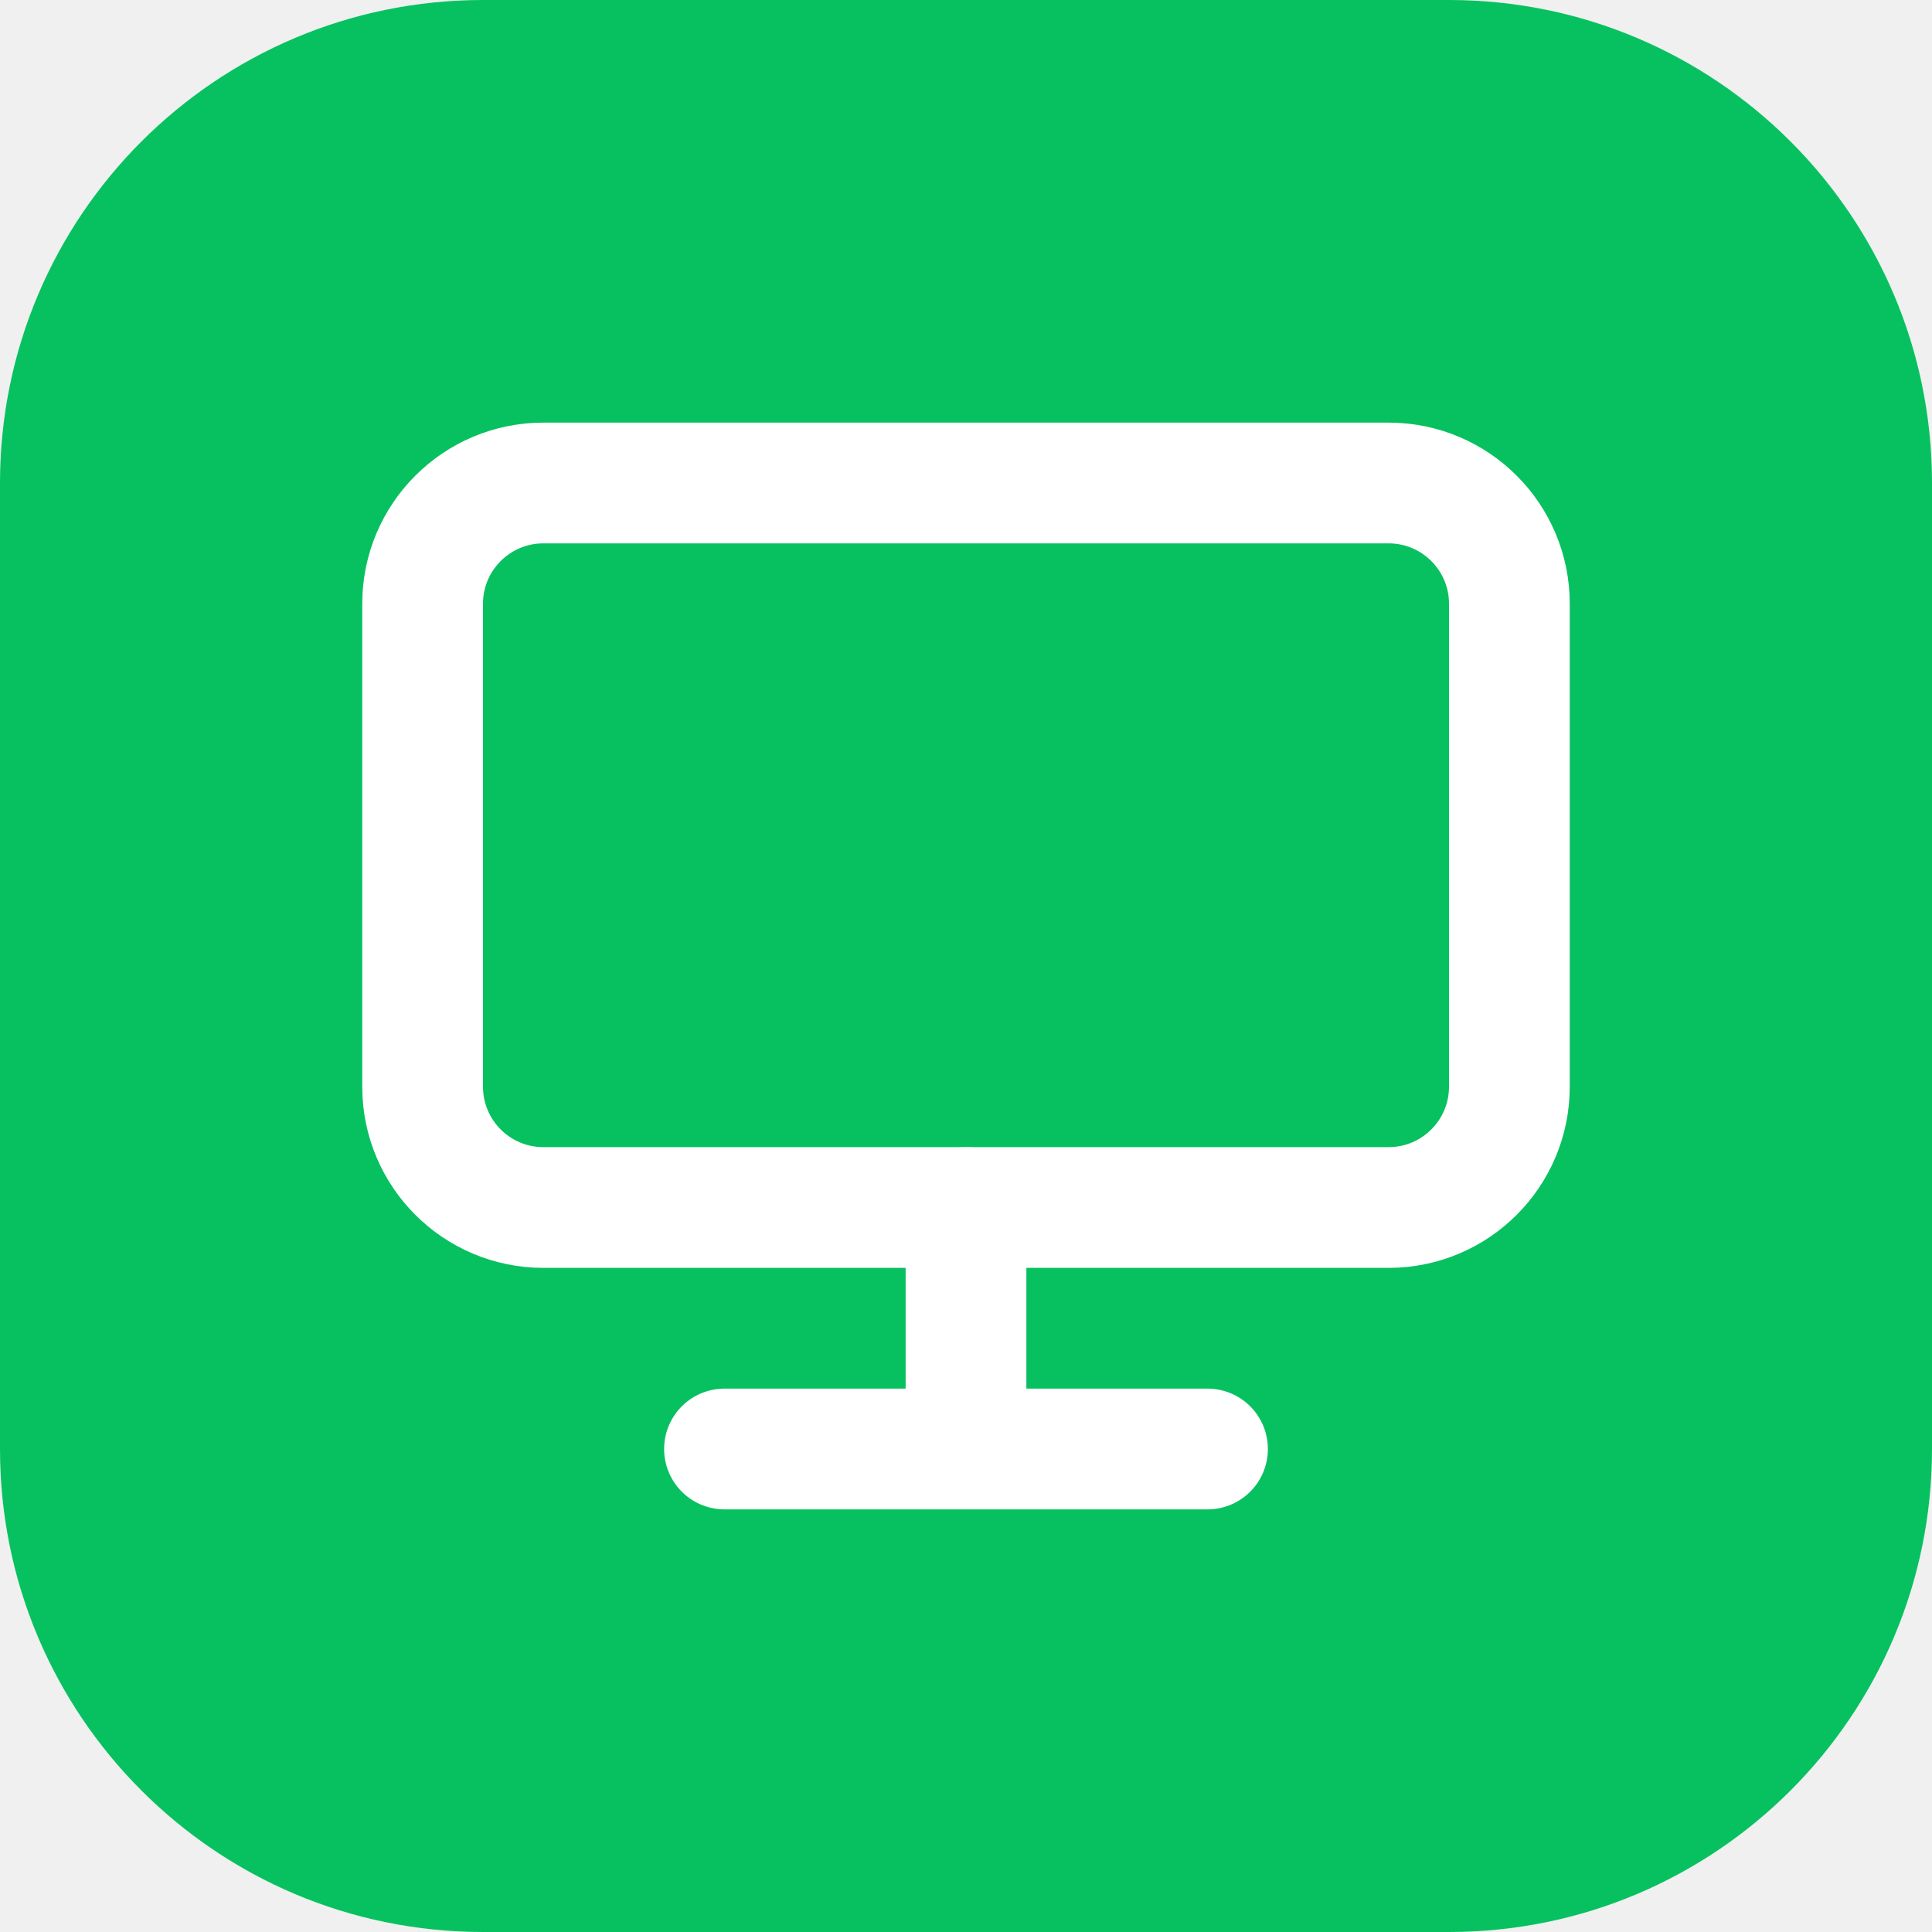
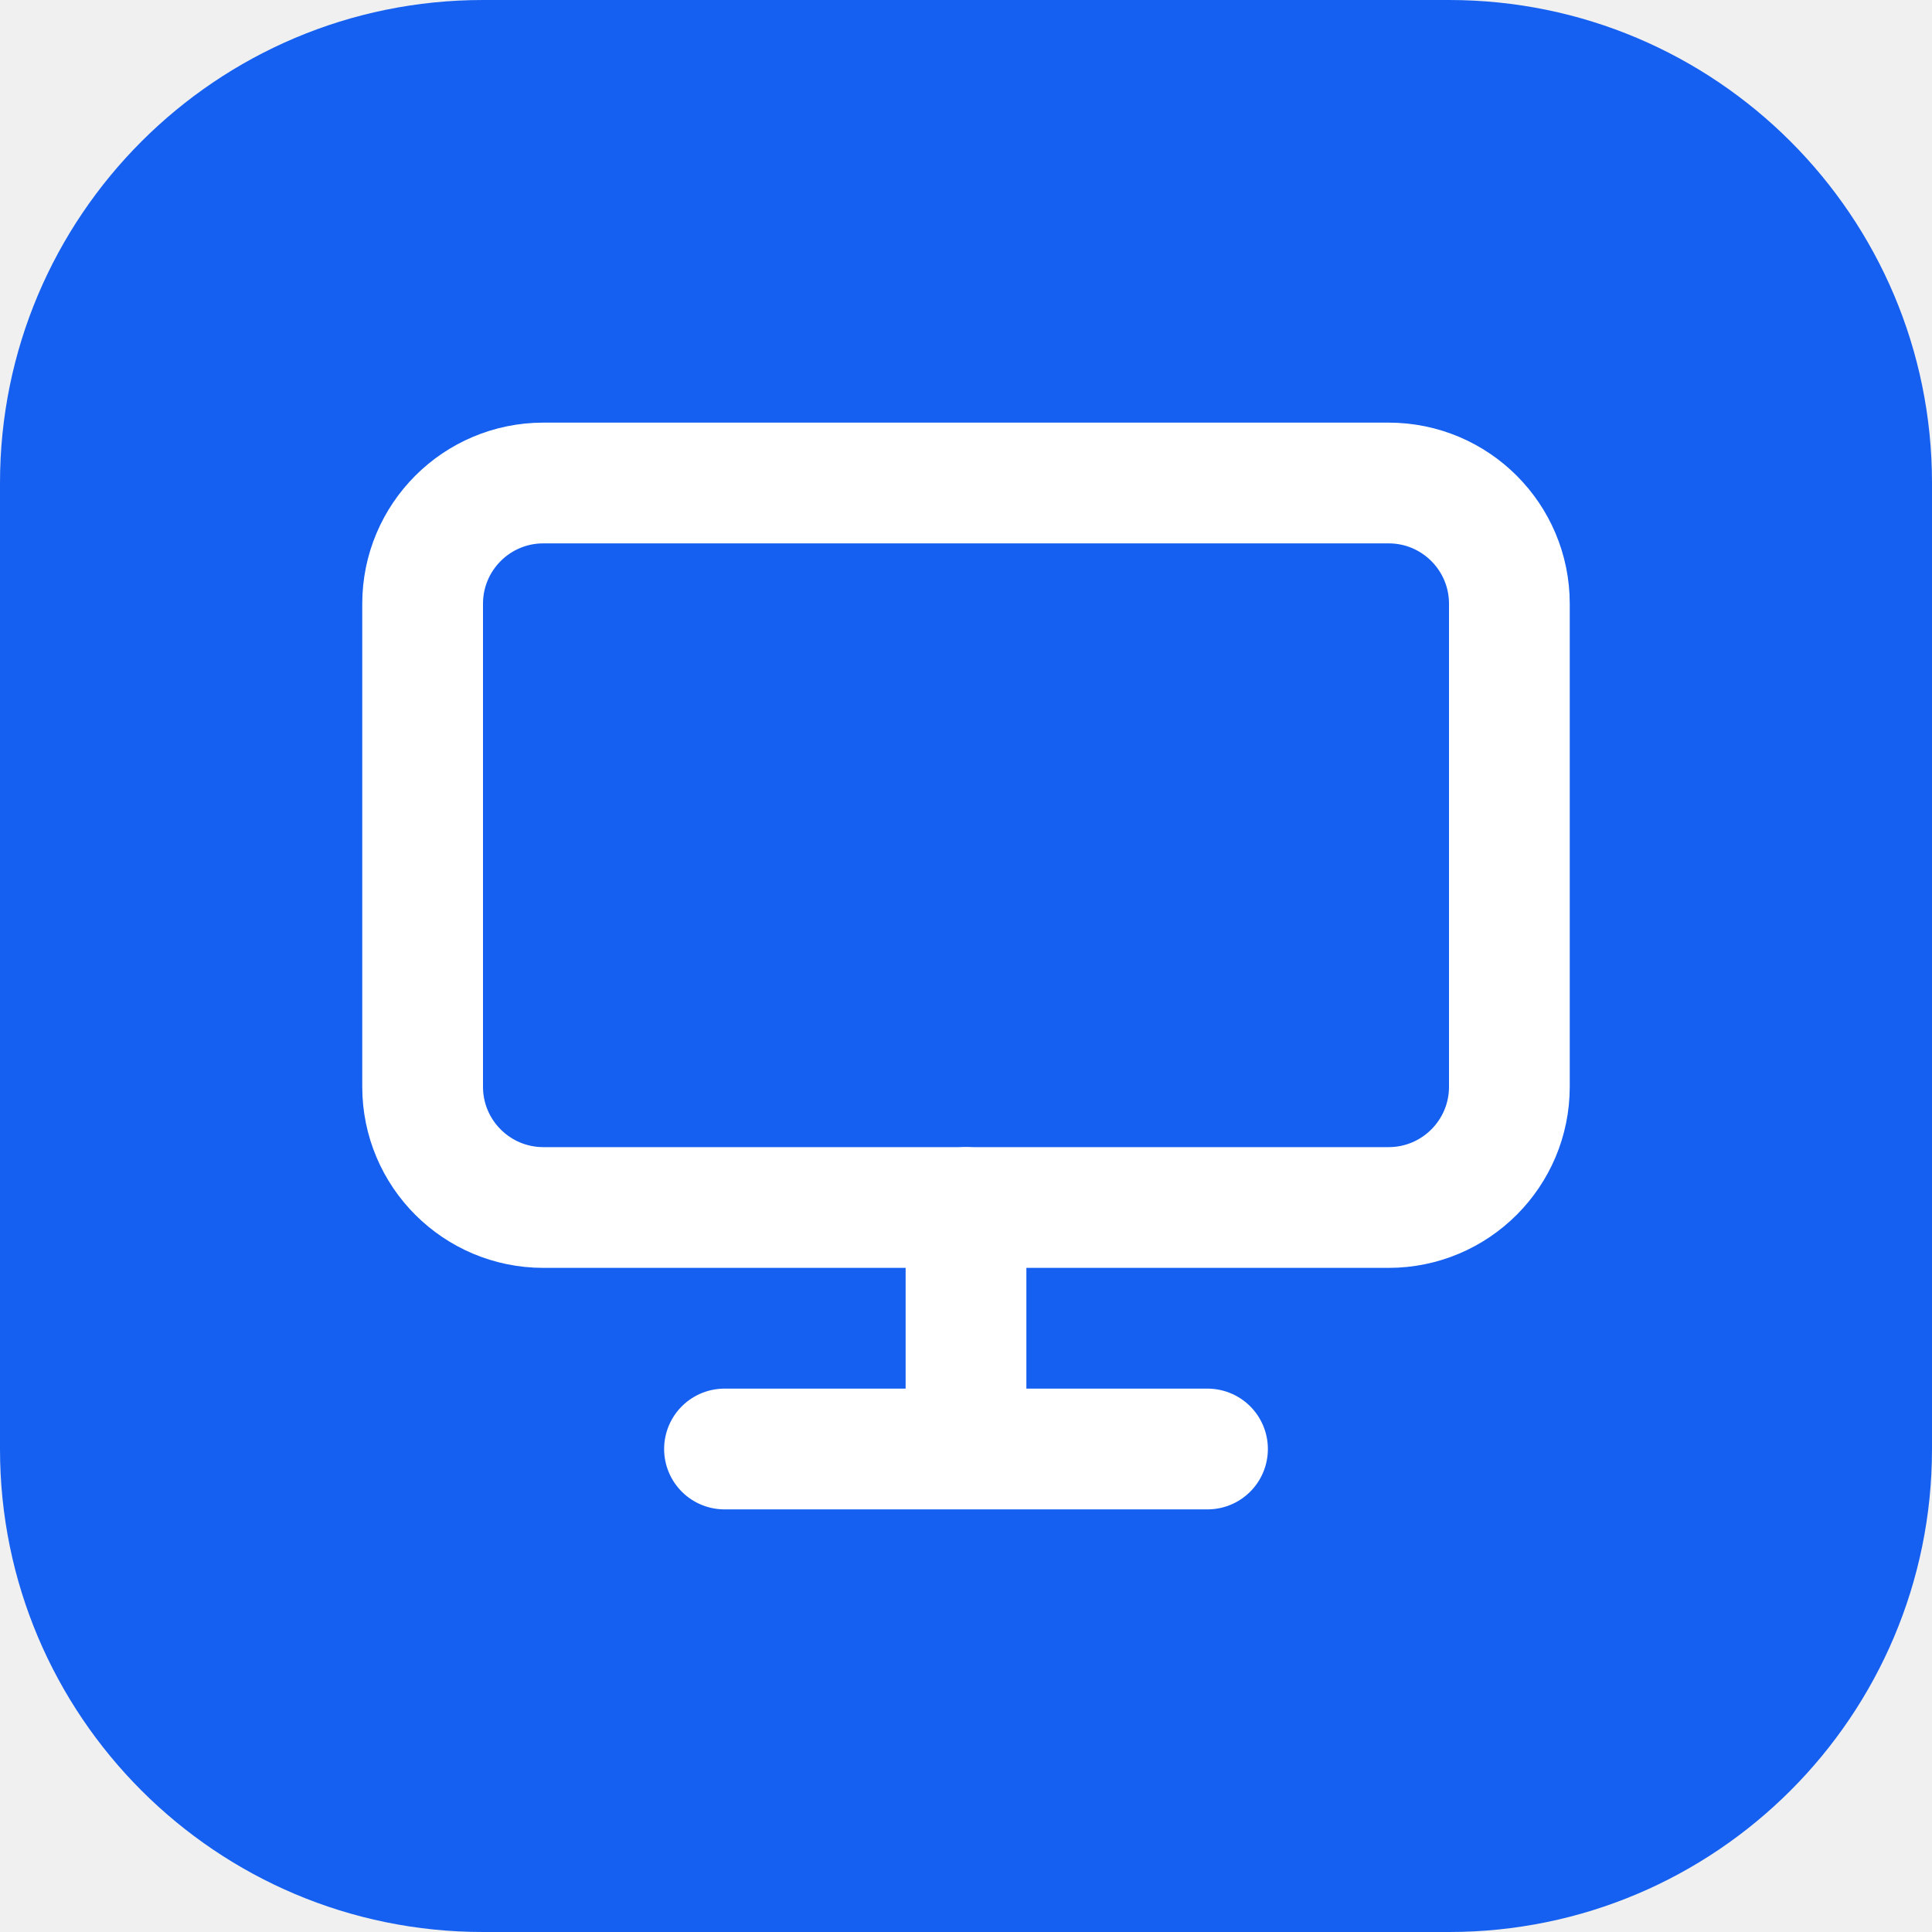
<svg xmlns="http://www.w3.org/2000/svg" viewBox="0 0 32 32">
-   <rect width="32" height="32" rx="8" fill="#07C160" />
+   <rect width="32" height="32" rx="8" fill="#1560F0" />
  <rect x="7" y="8" width="18" height="12" rx="2" fill="none" stroke="#fff" stroke-width="2" />
  <path d="M12 24h8M16 20v4" stroke="#fff" stroke-width="2" stroke-linecap="round" />
</svg>
